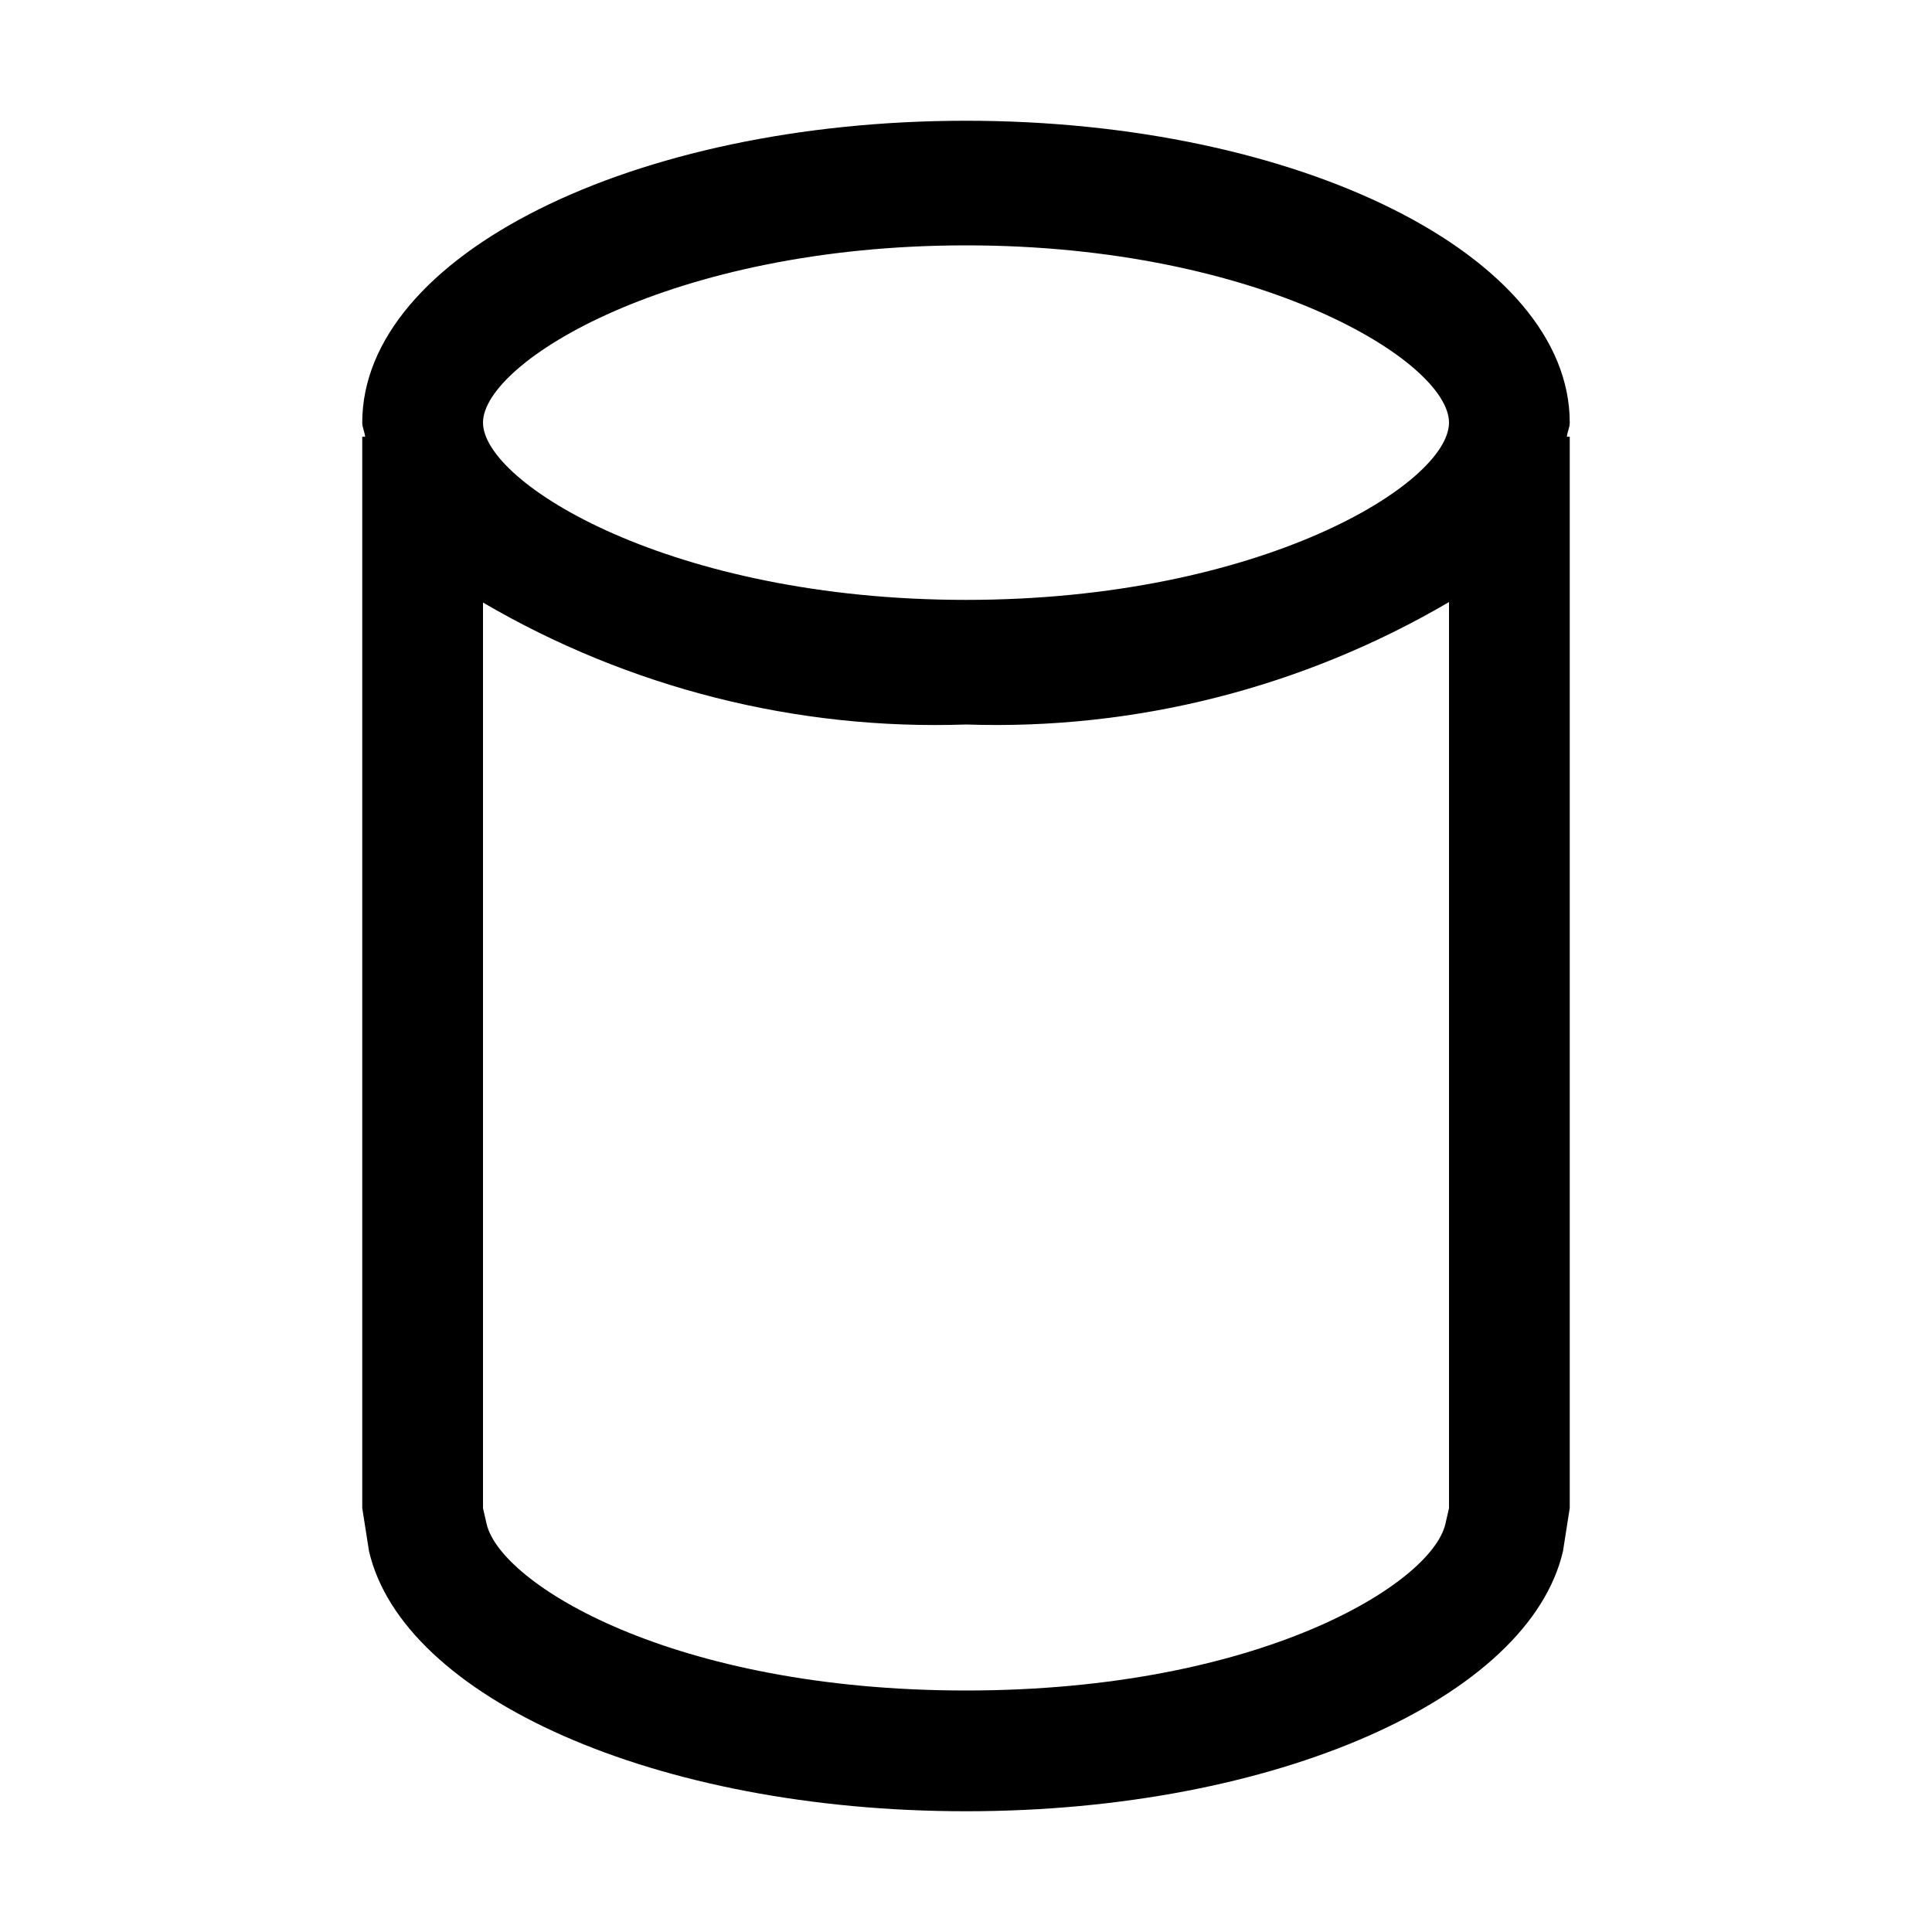
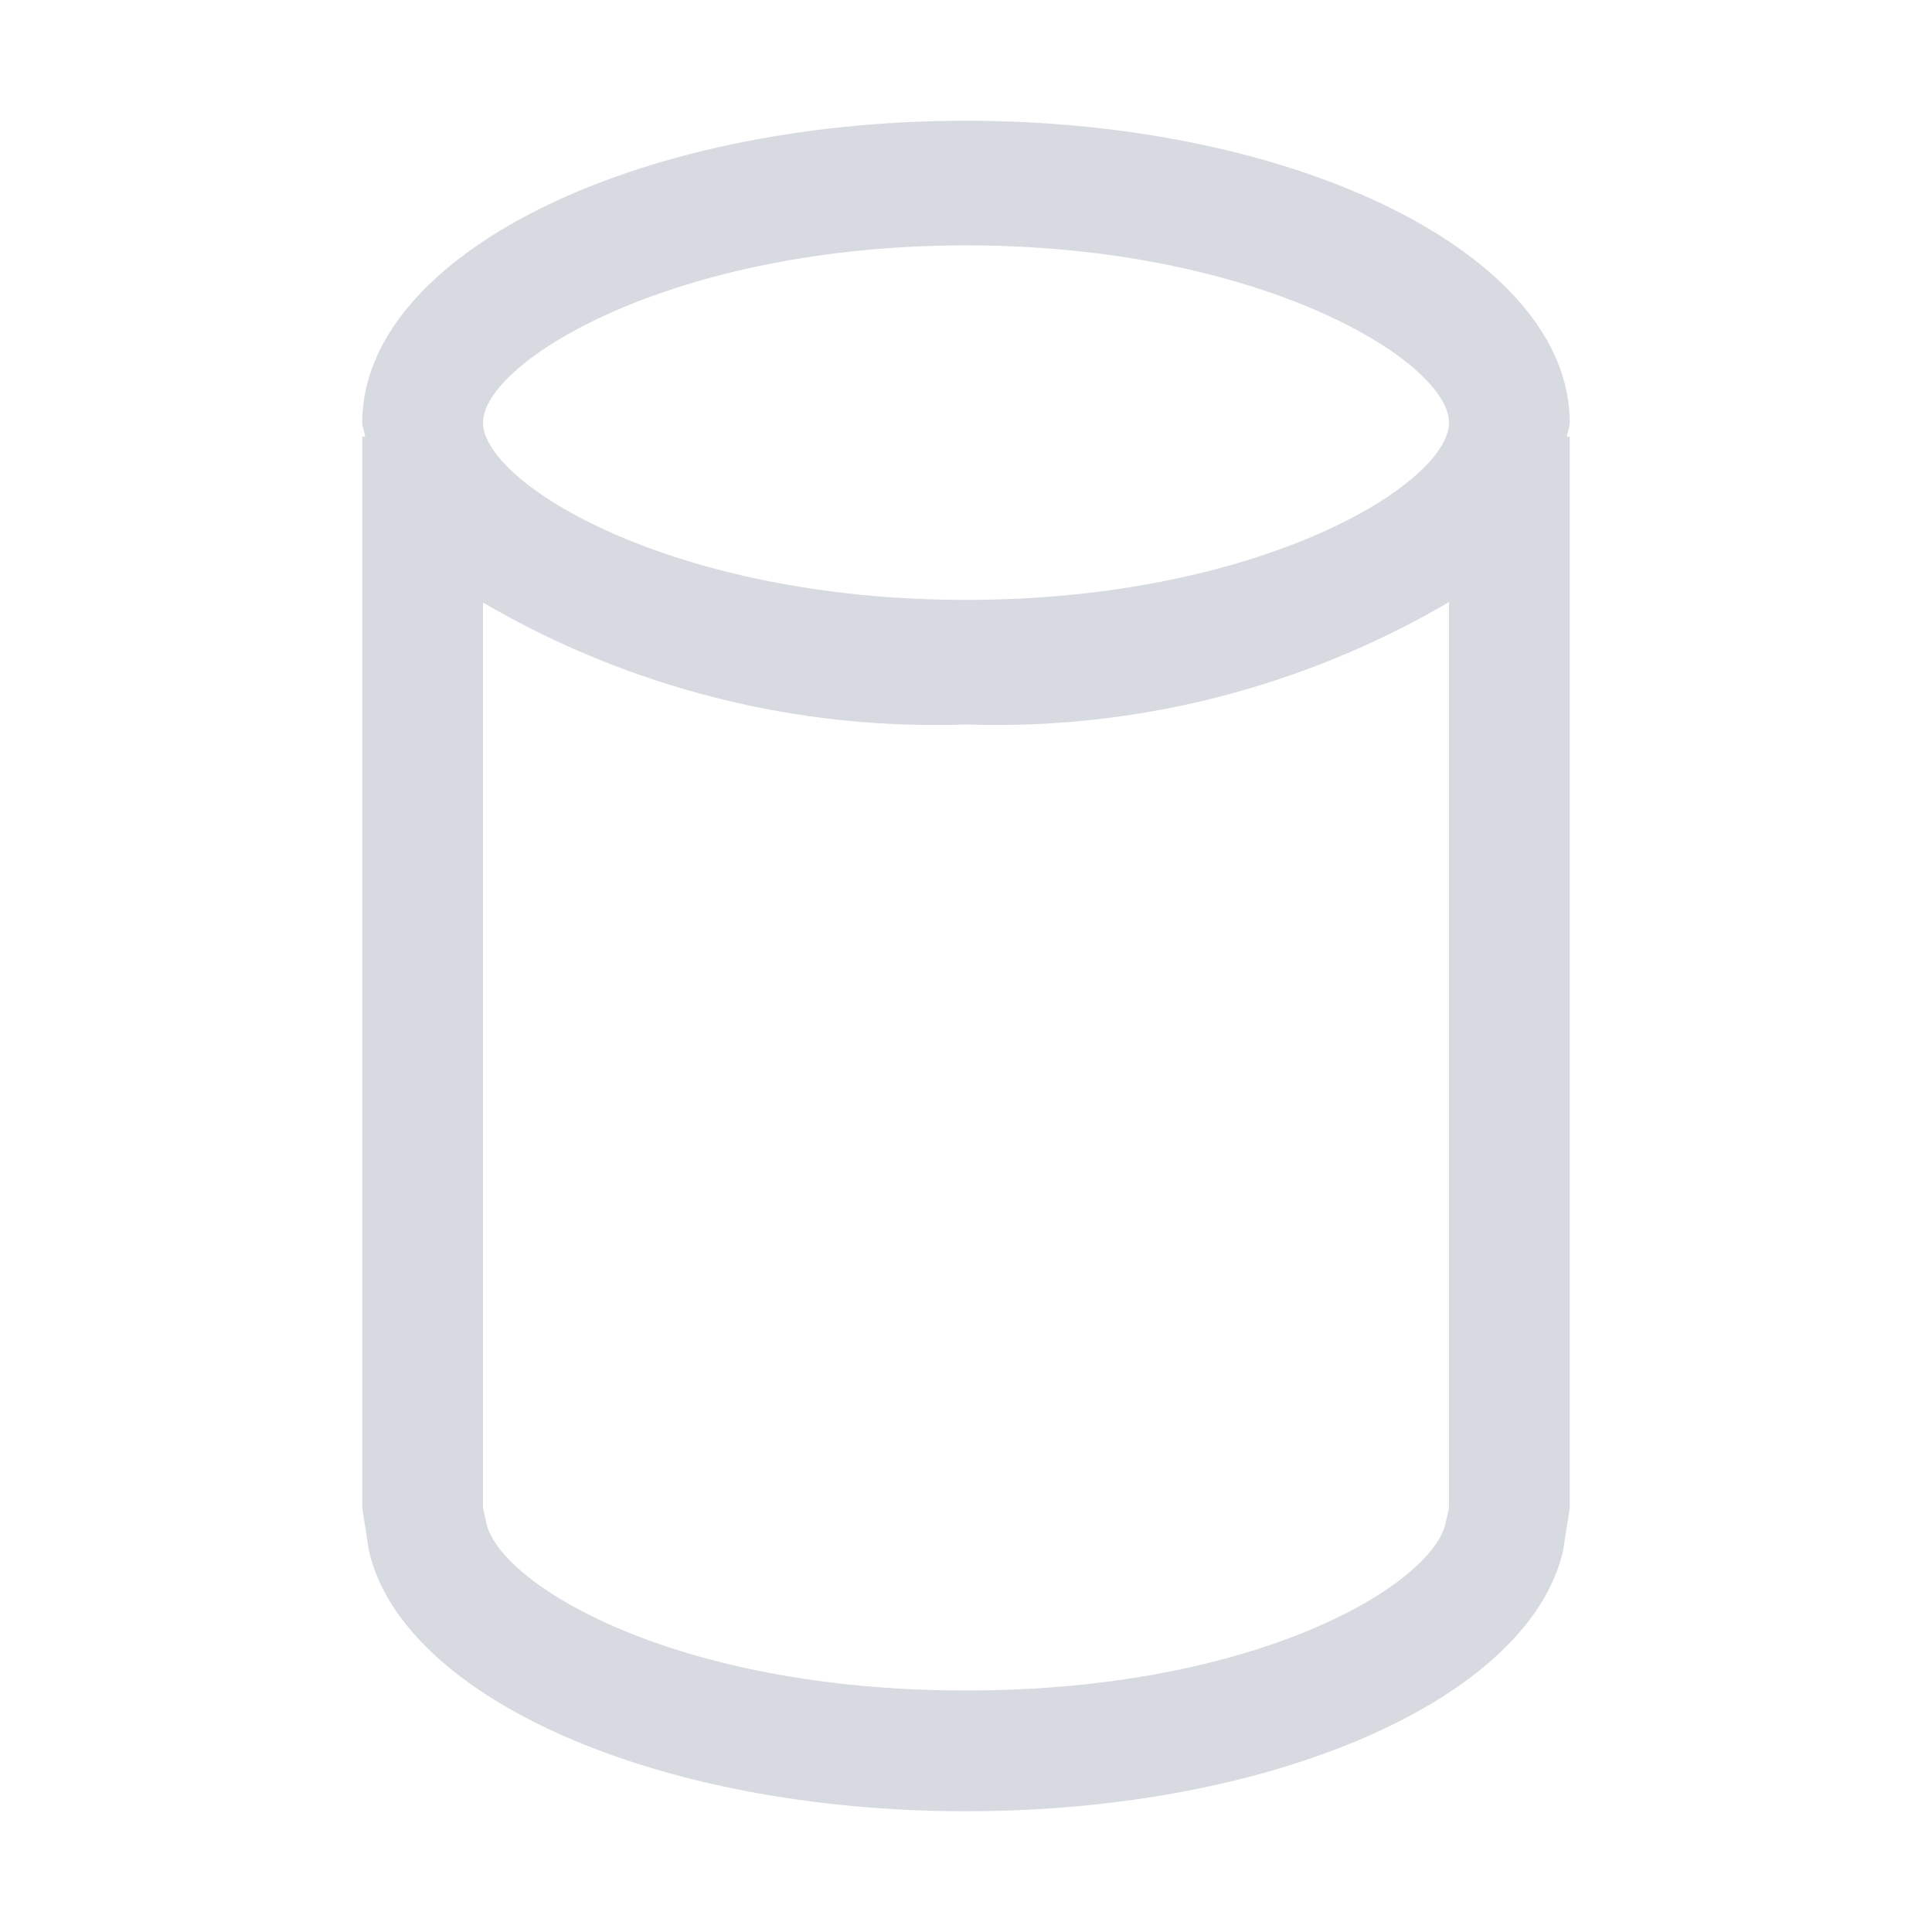
- <svg xmlns="http://www.w3.org/2000/svg" width="16" height="16" viewBox="0 0 16 16" fill="currentColor">
+ <svg xmlns="http://www.w3.org/2000/svg" width="16" height="16" viewBox="0 0 16 16" fill="#d7dae0">
  <path d="M13 3.5C13 2.119 10.761 1 8 1S3 2.119 3 3.5c0 .04.02.077.024.117H3v8.872l.056.357C3.336 14.056 5.429 15 8 15c2.571 0 4.664-.944 4.944-2.154l.056-.357V3.617h-.024c.004-.04.024-.077.024-.117zM8 2.032c2.442 0 4 .964 4 1.468s-1.558 1.468-4 1.468S4 4 4 3.5s1.558-1.468 4-1.468zm4 10.458l-.03.131C11.855 13.116 10.431 14 8 14s-3.855-.884-3.97-1.379L4 12.49v-7.5A7.414 7.414 0 0 0 8 6a7.414 7.414 0 0 0 4-1.014v7.504z" />
</svg>
